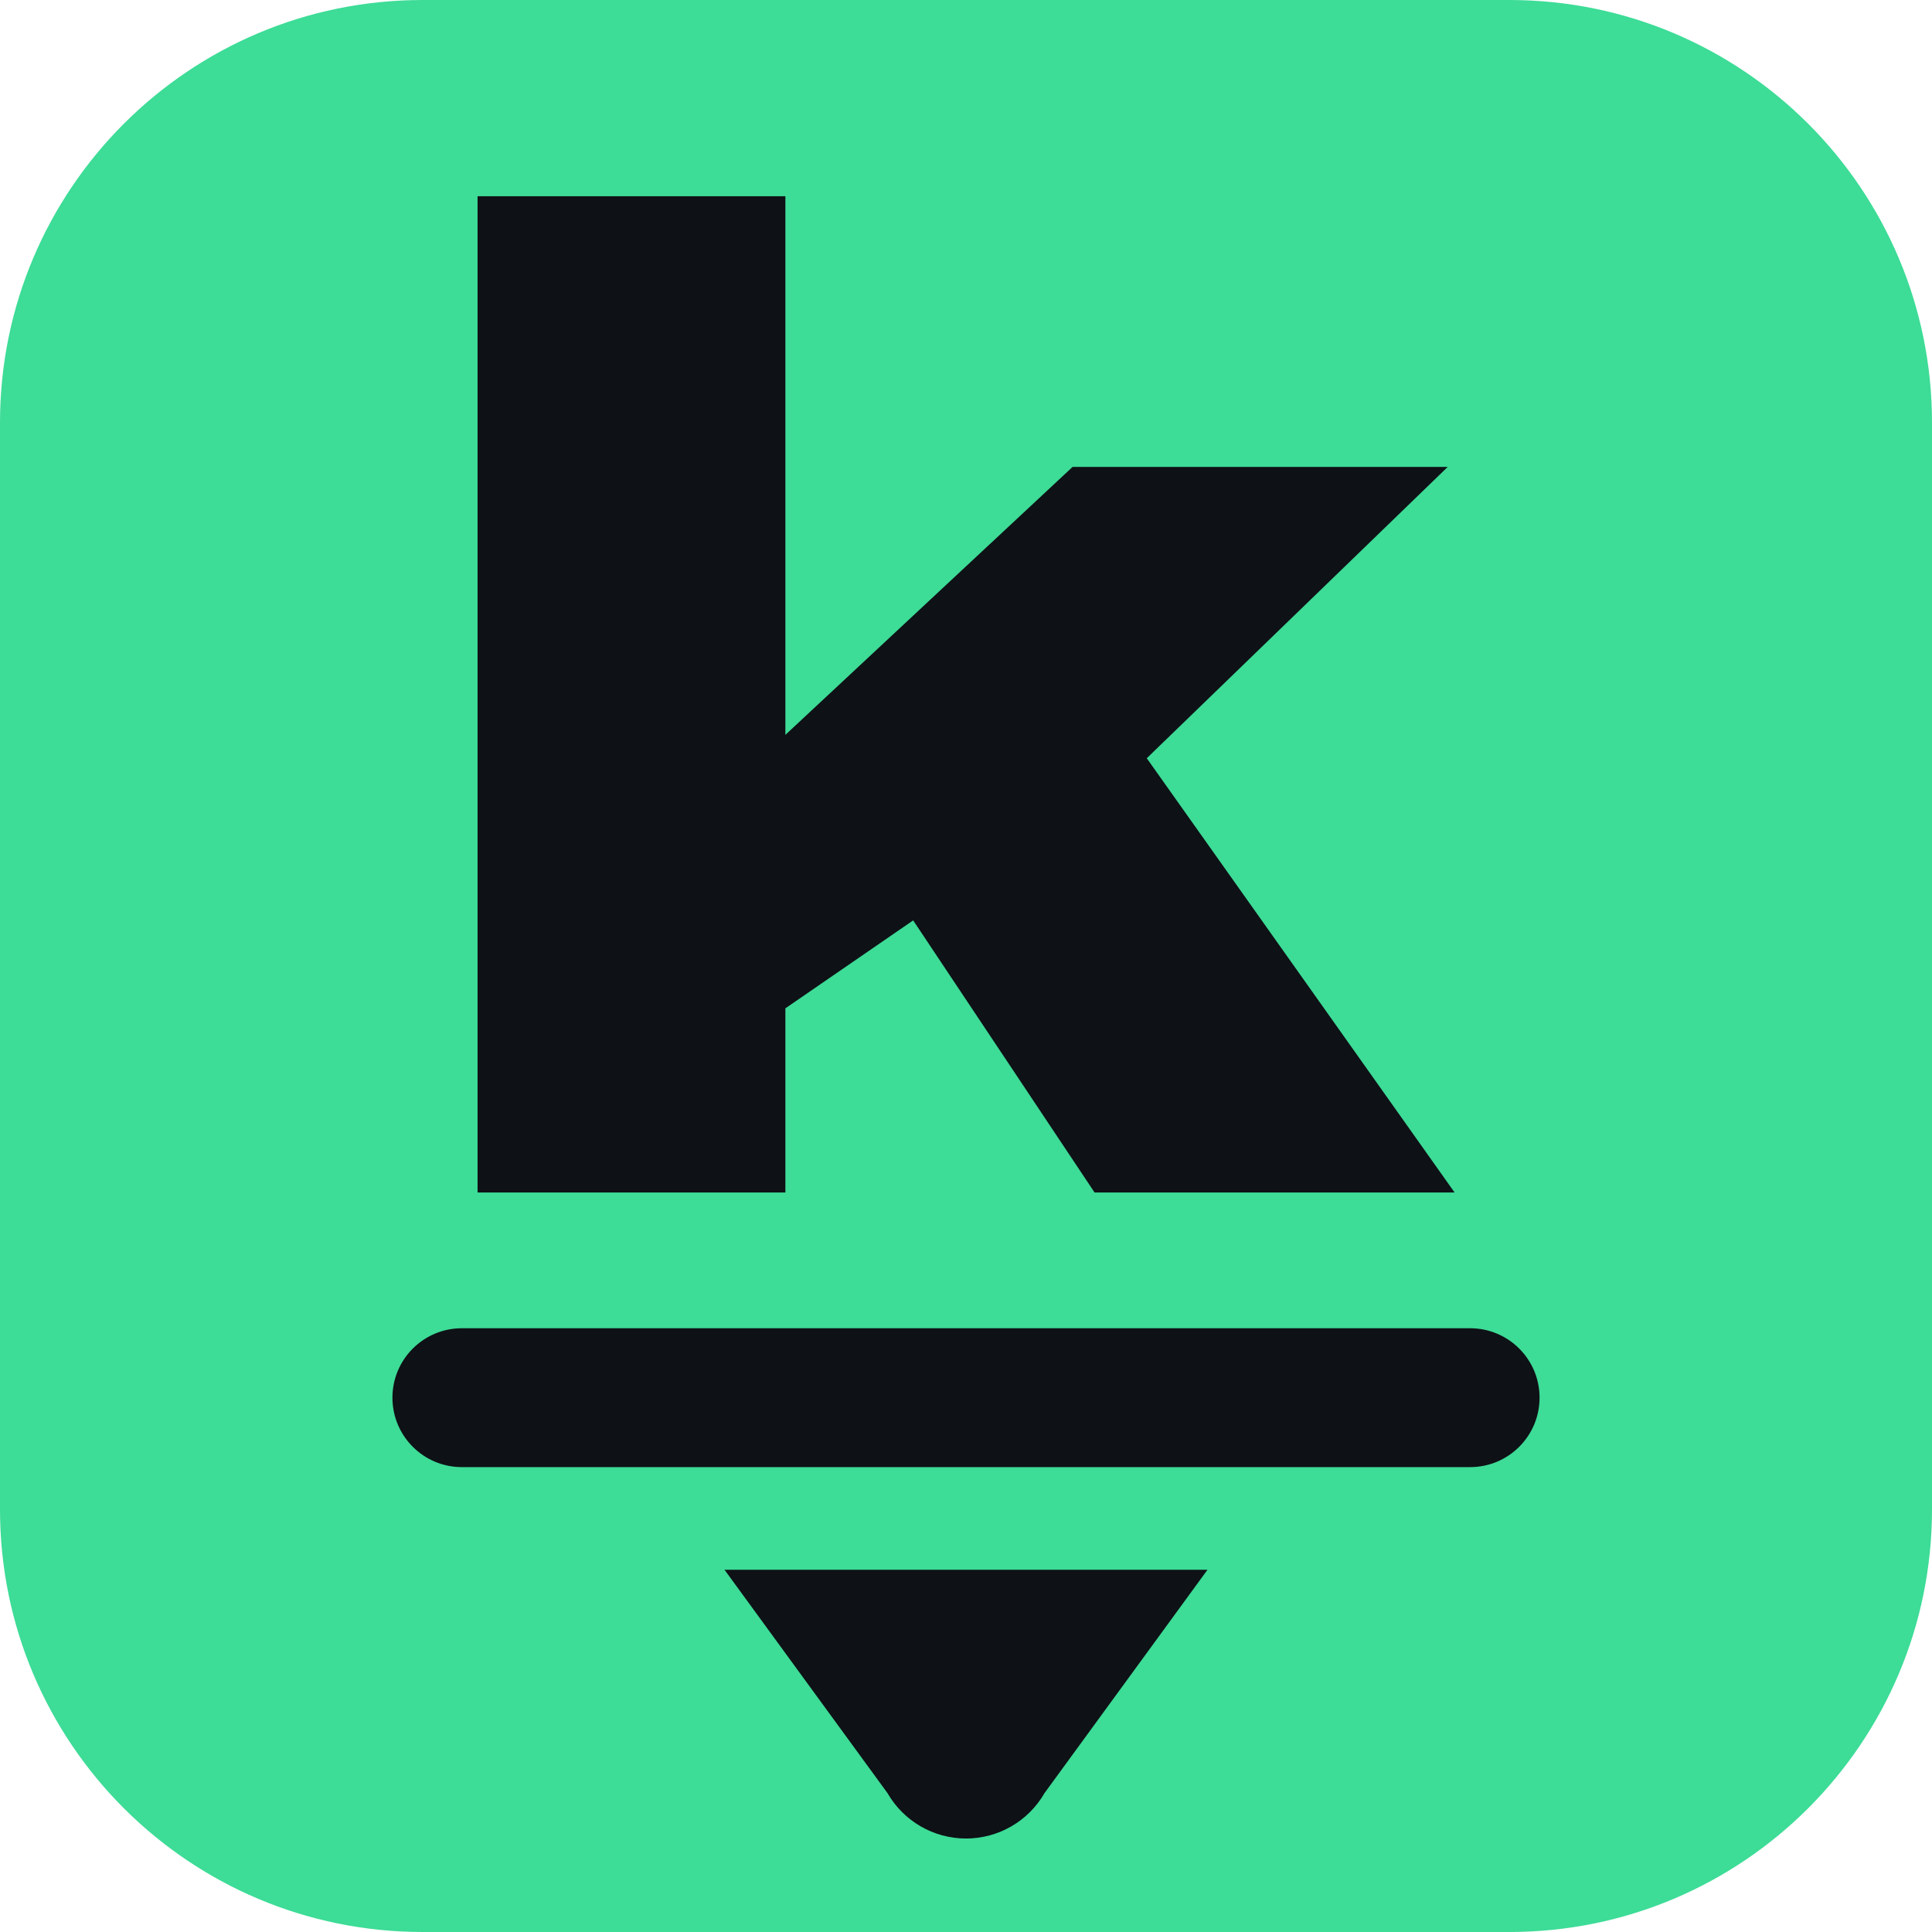
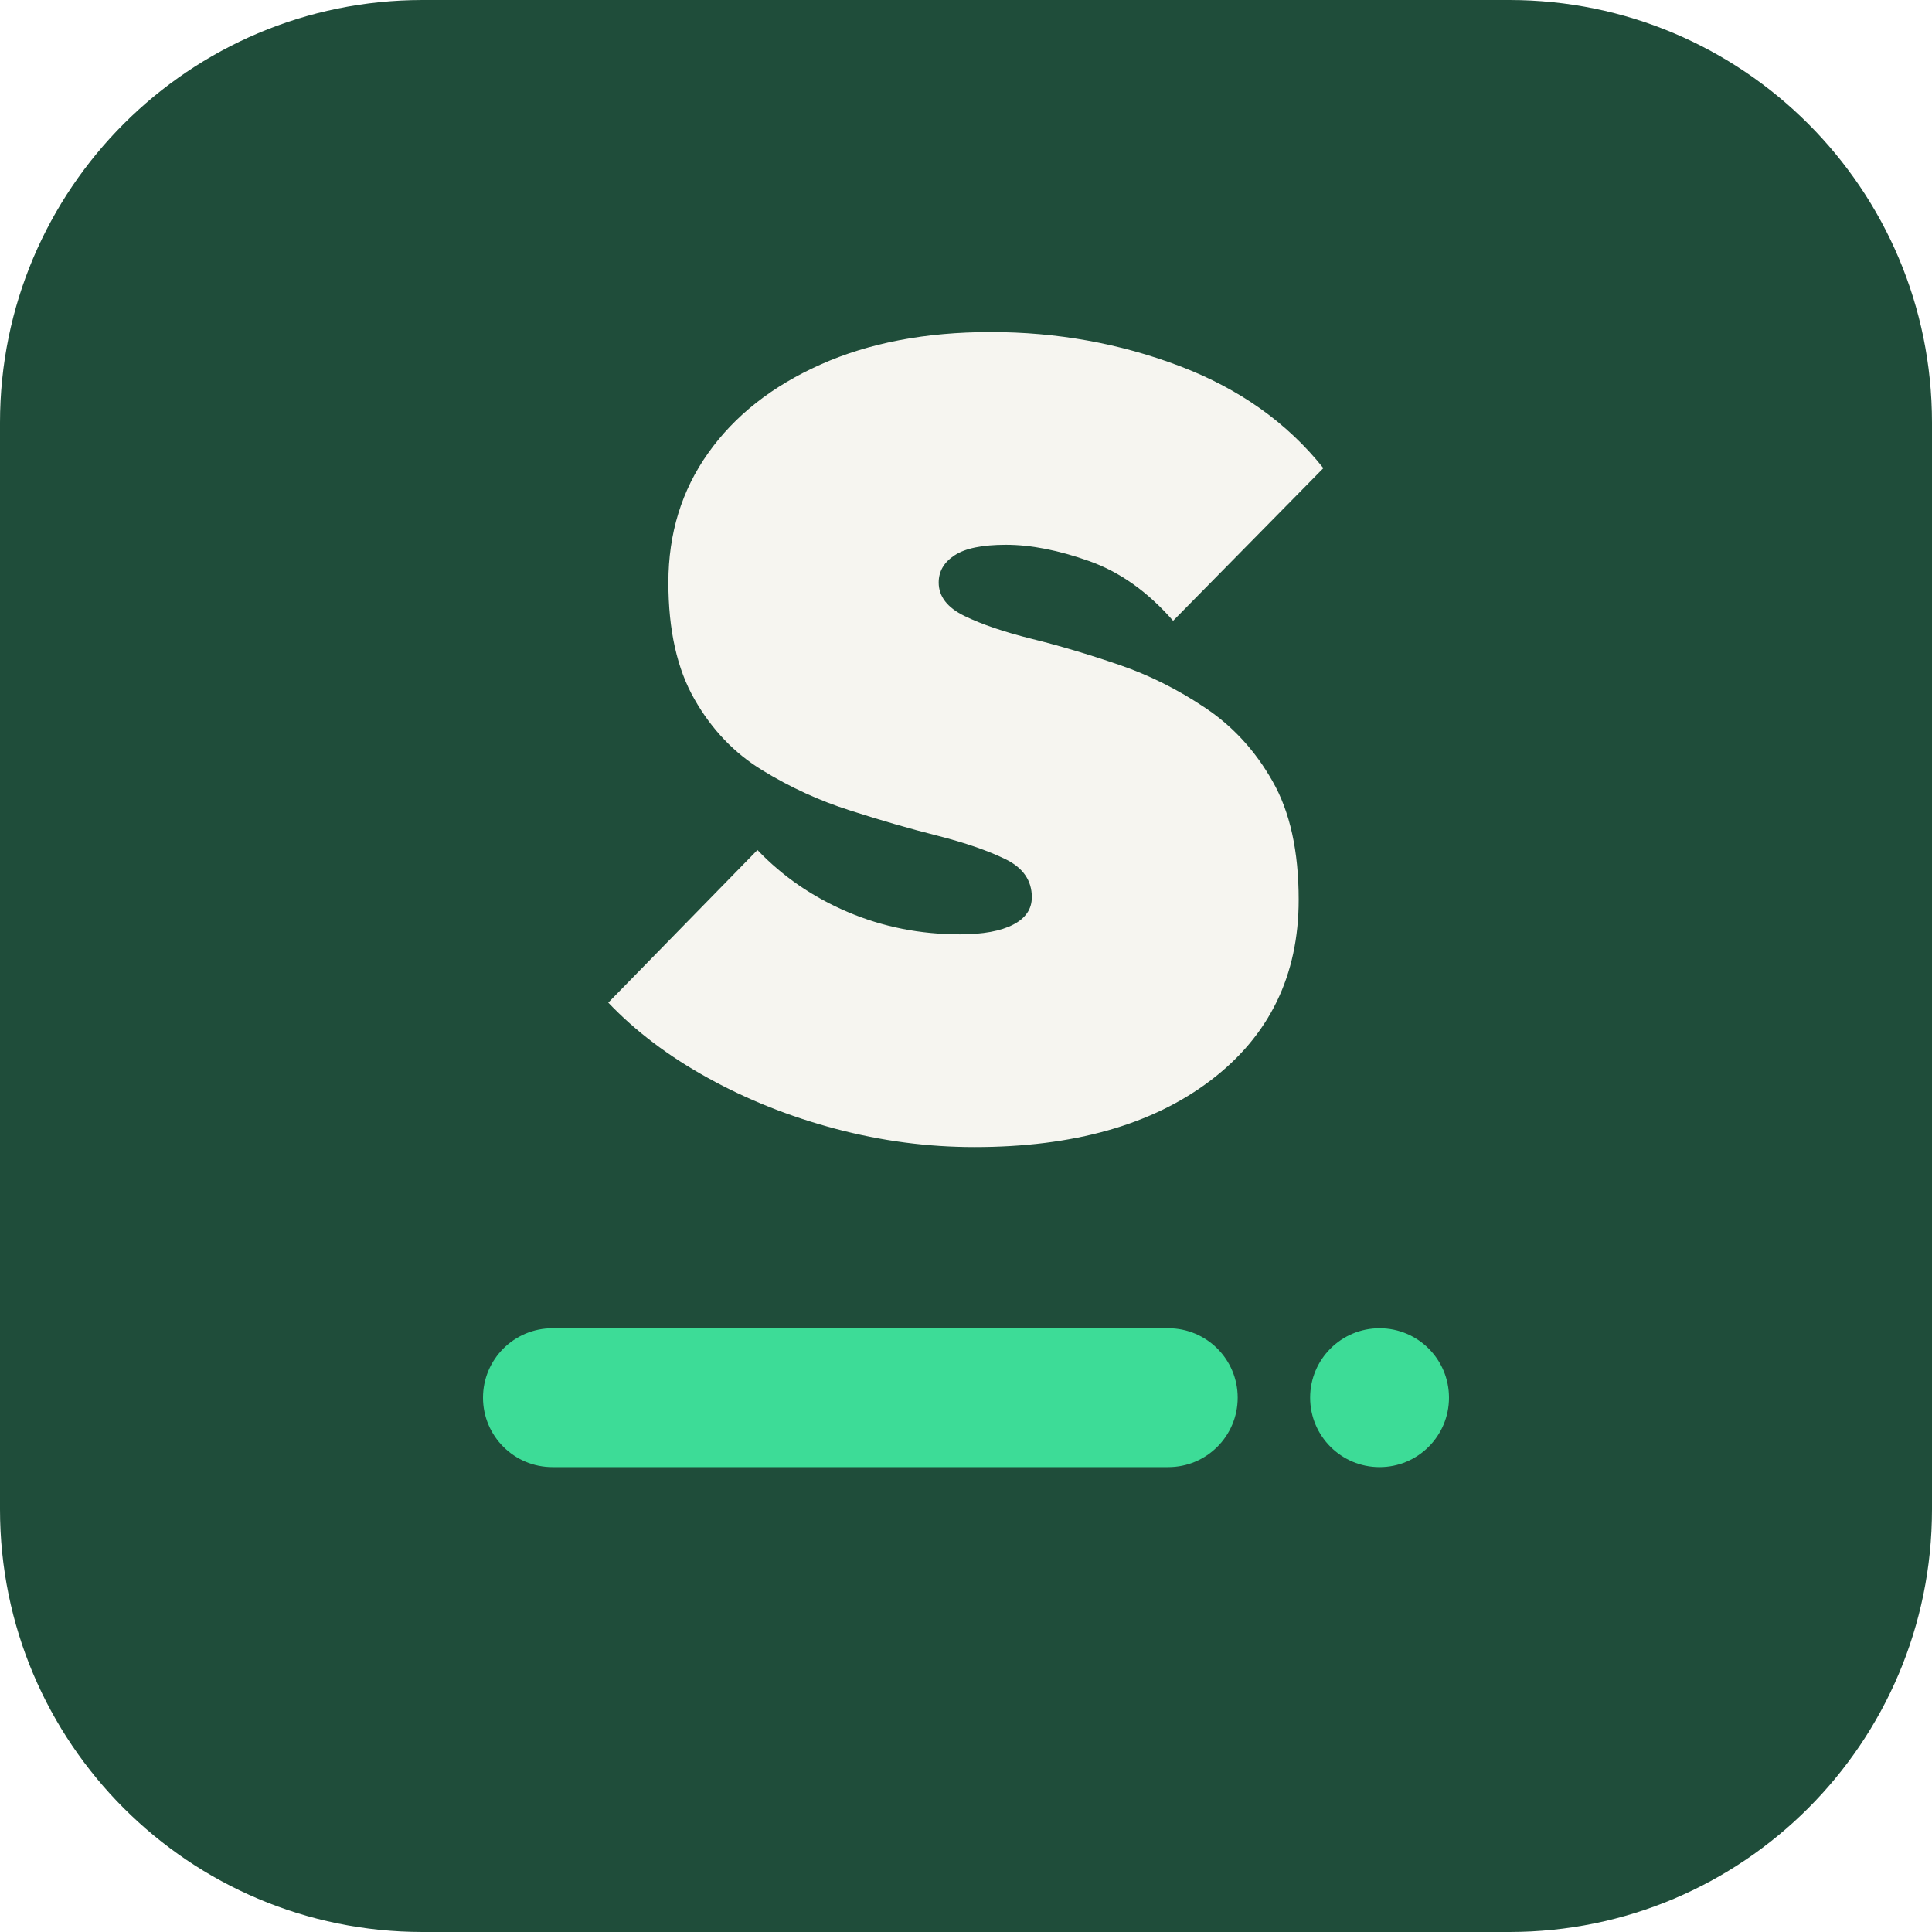
<svg xmlns="http://www.w3.org/2000/svg" width="512" height="512" viewBox="0 0 64 64">
-   <rect width="64" height="64" rx="14" fill="#3DDC97" />
+   <rect width="64" height="64" rx="14" fill="#1F4D3A" />
  <g transform="translate(32 32) scale(1) translate(-32 -32)">
-     <path transform="translate(15.82 6.5) scale(0.04552)" d="M0 725V0H224V392L433 197H706L487 409L711 725H449L317 527L224 591V725Z" fill="#0E1116" />
-     <rect x="13" y="44" width="38" height="4.6" rx="2.3" fill="#0E1116" />
-     <path d="M24 52h16l-5.4 7.4a3 3 0 0 1-5.2 0z" fill="#0E1116" />
+     <path transform="translate(20.15 11) scale(0.05212)" d="M232.8 518Q188.2 518 144.5 506.4Q100.8 494.8 63.4 474.1Q26 453.5 0 426.2L94.8 329.2Q119 354.5 152.2 368.6Q185.5 382.8 223.5 382.8Q245.5 382.8 257.4 376.6Q269.2 370.5 269.2 359.2Q269.2 343.2 252.4 335Q235.5 326.8 209.2 320.1Q183 313.5 153.8 304.1Q124.5 294.8 97.9 278.5Q71.2 262.2 54.8 233.4Q38.2 204.5 38.2 159.2Q38.2 112.5 63.5 76.9Q88.8 41.2 135 20.6Q181.2 0 243 0Q306.2 0 363.1 21.6Q420 43.2 454.5 86.5L359 183.5Q335 156 305.8 145.6Q276.5 135.2 252.8 135.2Q230.2 135.2 220.1 141.9Q210 148.5 210 159.2Q210 172.5 226.5 180.5Q243 188.5 269.2 195Q295.5 201.5 324.4 211.4Q353.2 221.2 379.5 238.9Q405.8 256.5 422.2 285.5Q438.8 314.5 438.8 360.8Q438.8 433 383 475.5Q327.2 518 232.8 518Z" fill="#F6F5F0" />
+     <rect x="16" y="44" width="25" height="4.6" rx="2.3" fill="#3DDC97" />
+     <circle cx="45.7" cy="46.3" r="2.3" fill="#3DDC97" />
  </g>
</svg>
